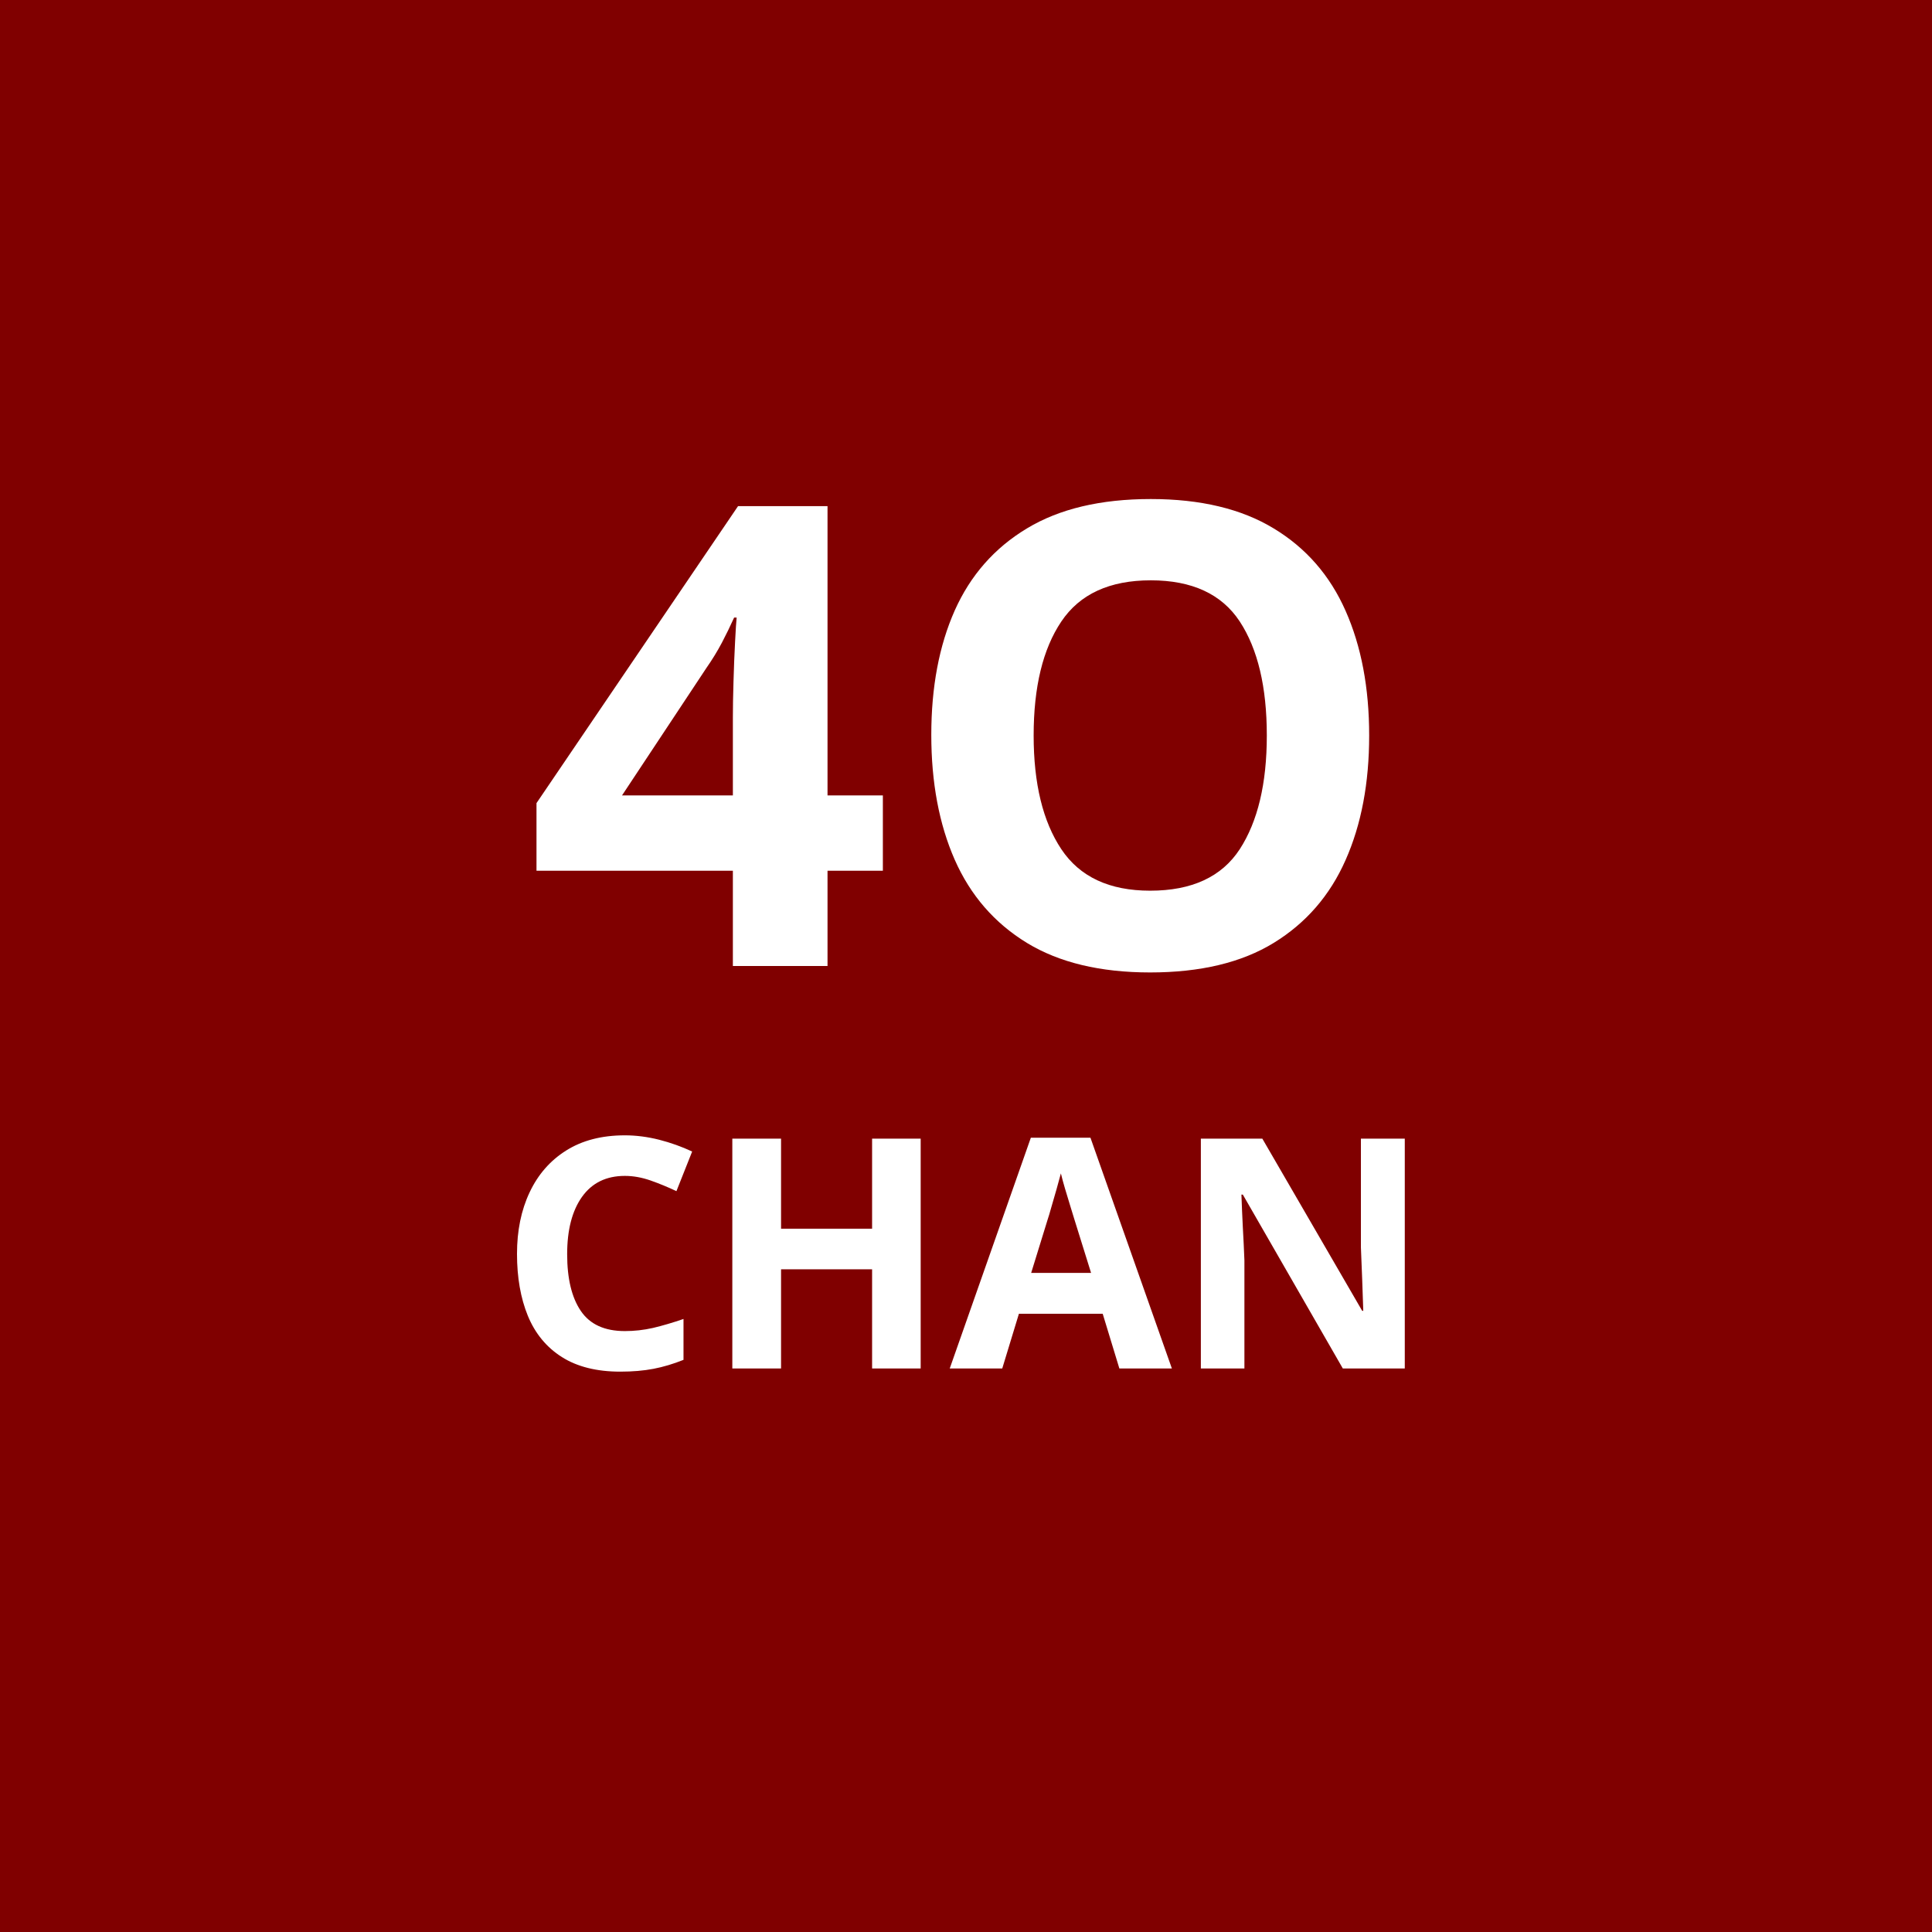
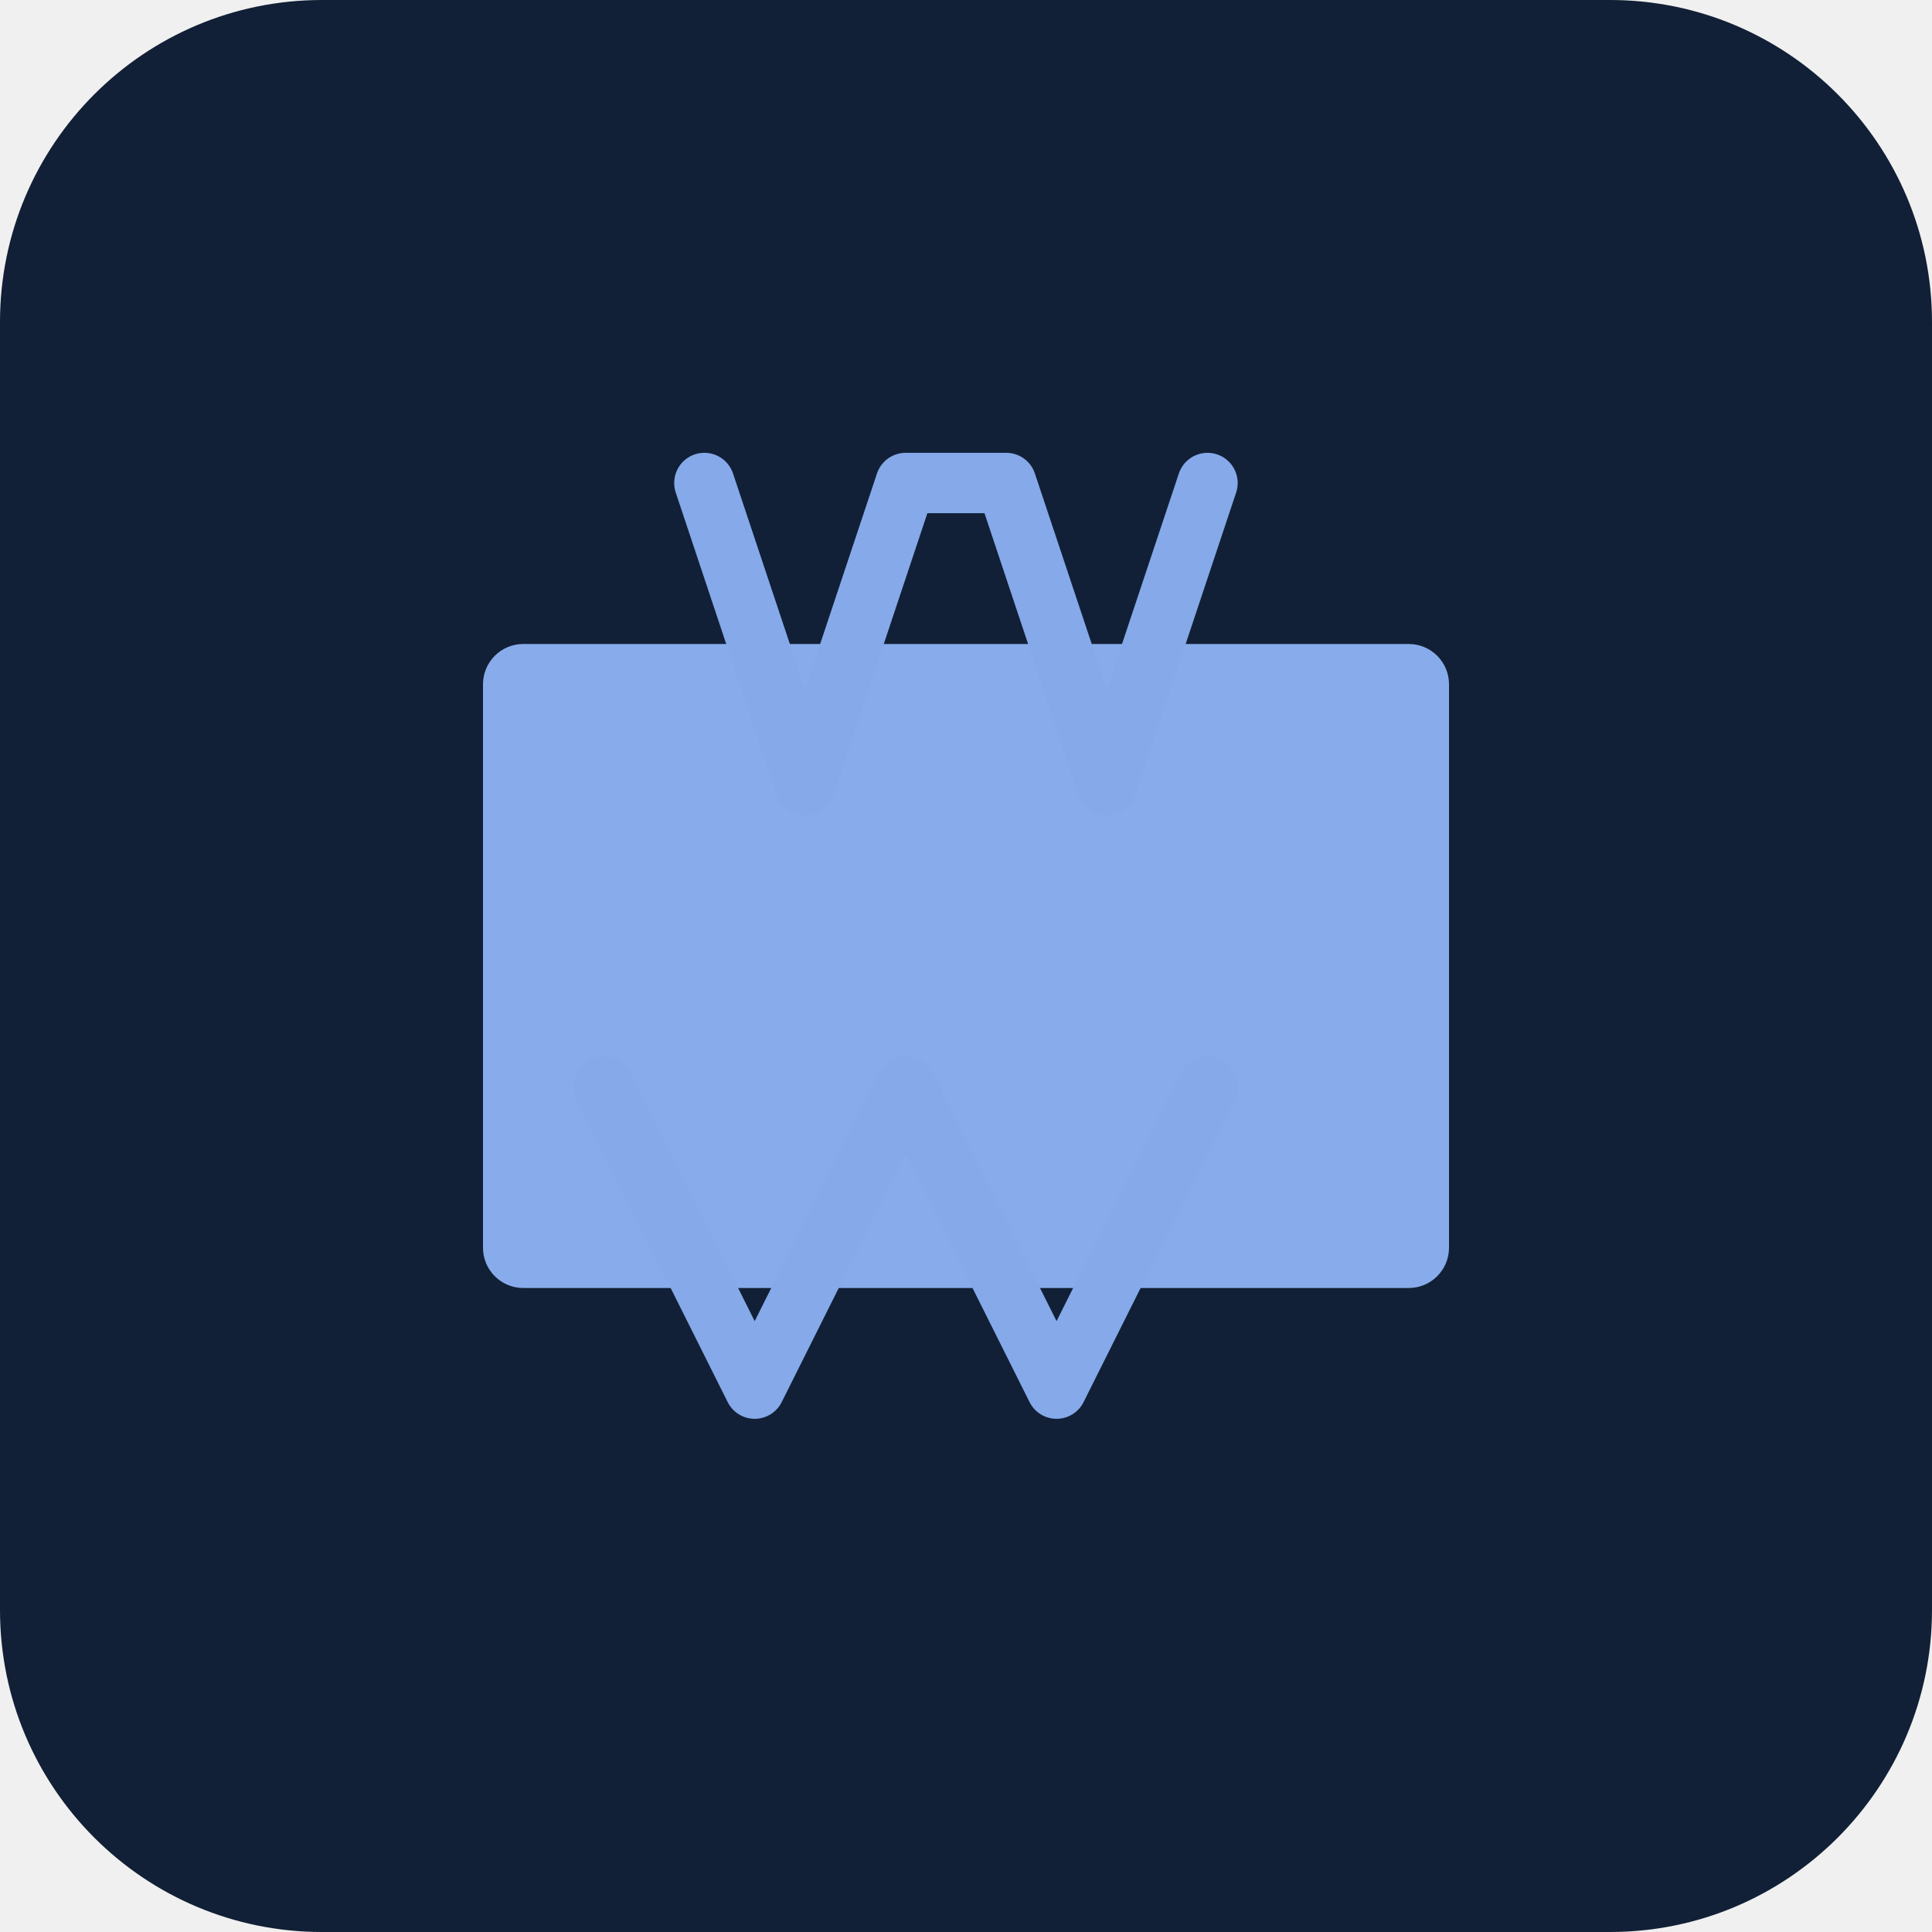
<svg xmlns="http://www.w3.org/2000/svg" width="192" height="192" viewBox="0 0 192 192" fill="none">
-   <rect width="192" height="192" fill="#800000" />
-   <text x="96" y="96" font-family="Arial Black, sans-serif" font-size="64" font-weight="800" text-anchor="middle" fill="white">4O</text>
-   <text x="96" y="136" font-family="Arial Black, sans-serif" font-size="32" font-weight="800" text-anchor="middle" fill="white">CHAN</text>
+   <rect width="192" height="192" rx="32" fill="#112036" />
+   <rect x="48" y="64" width="96" height="64" rx="4" fill="#88ACEB" />
+   <path d="M70 48L80 78L90 48H100L110 78L120 48" stroke="#85A9E9" stroke-width="6" stroke-linecap="round" stroke-linejoin="round" />
+   <path d="M60 108L75 138L90 108L105 138L120 108" stroke="#85A9E9" stroke-width="6" stroke-linecap="round" stroke-linejoin="round" />
</svg>
